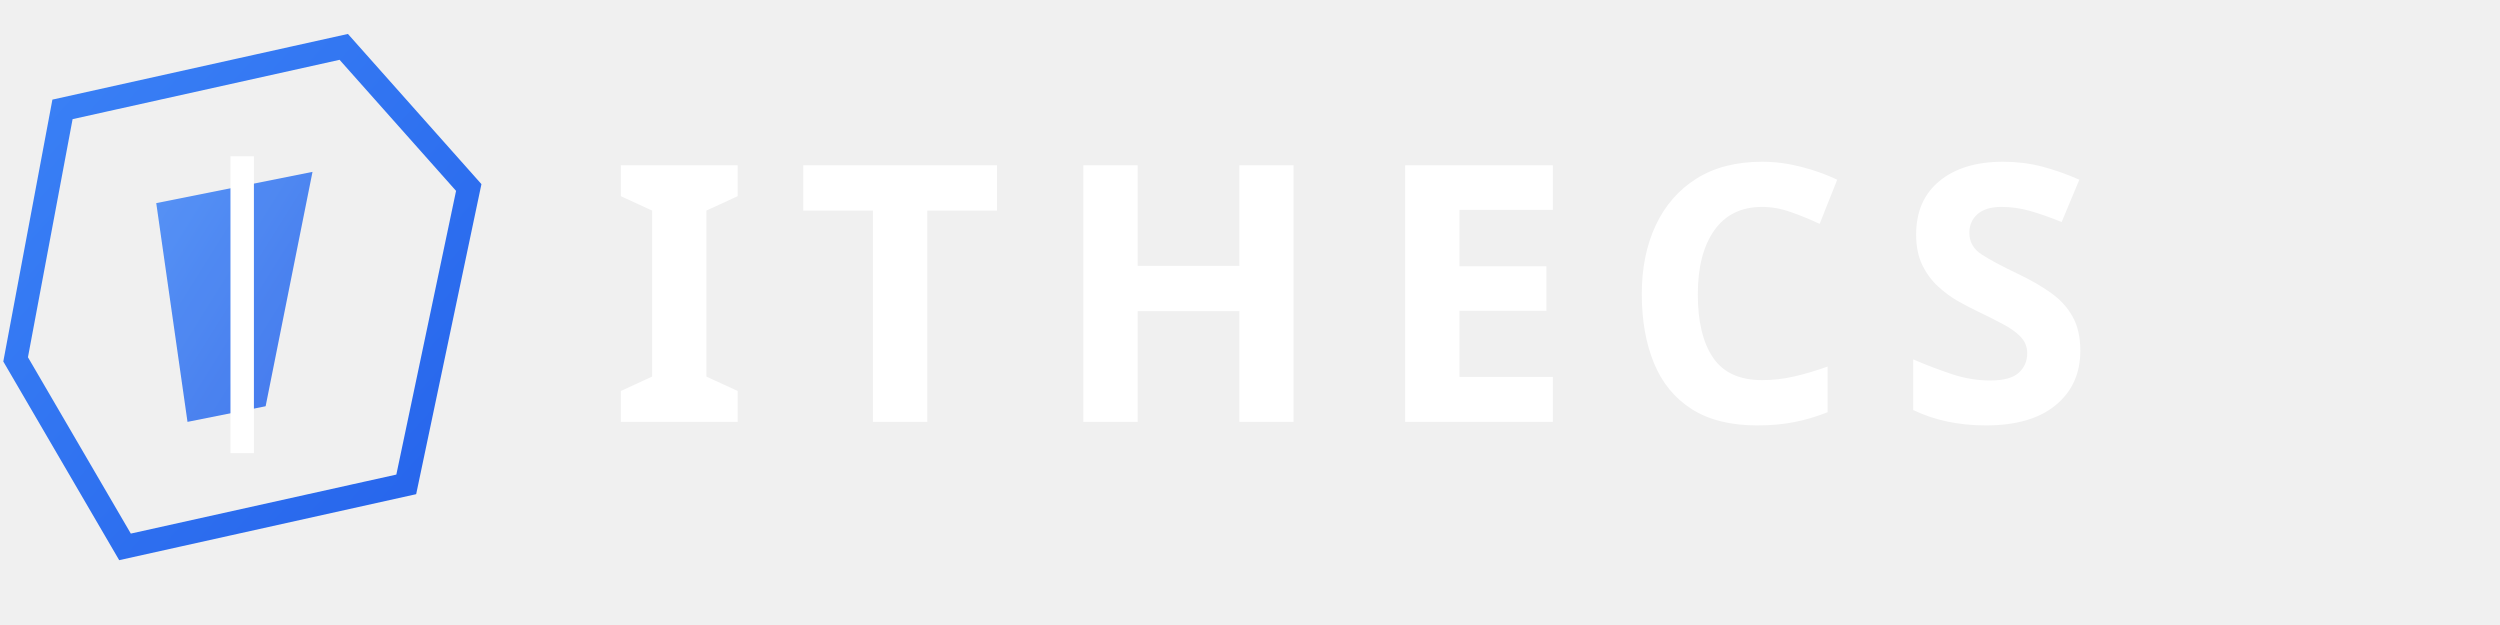
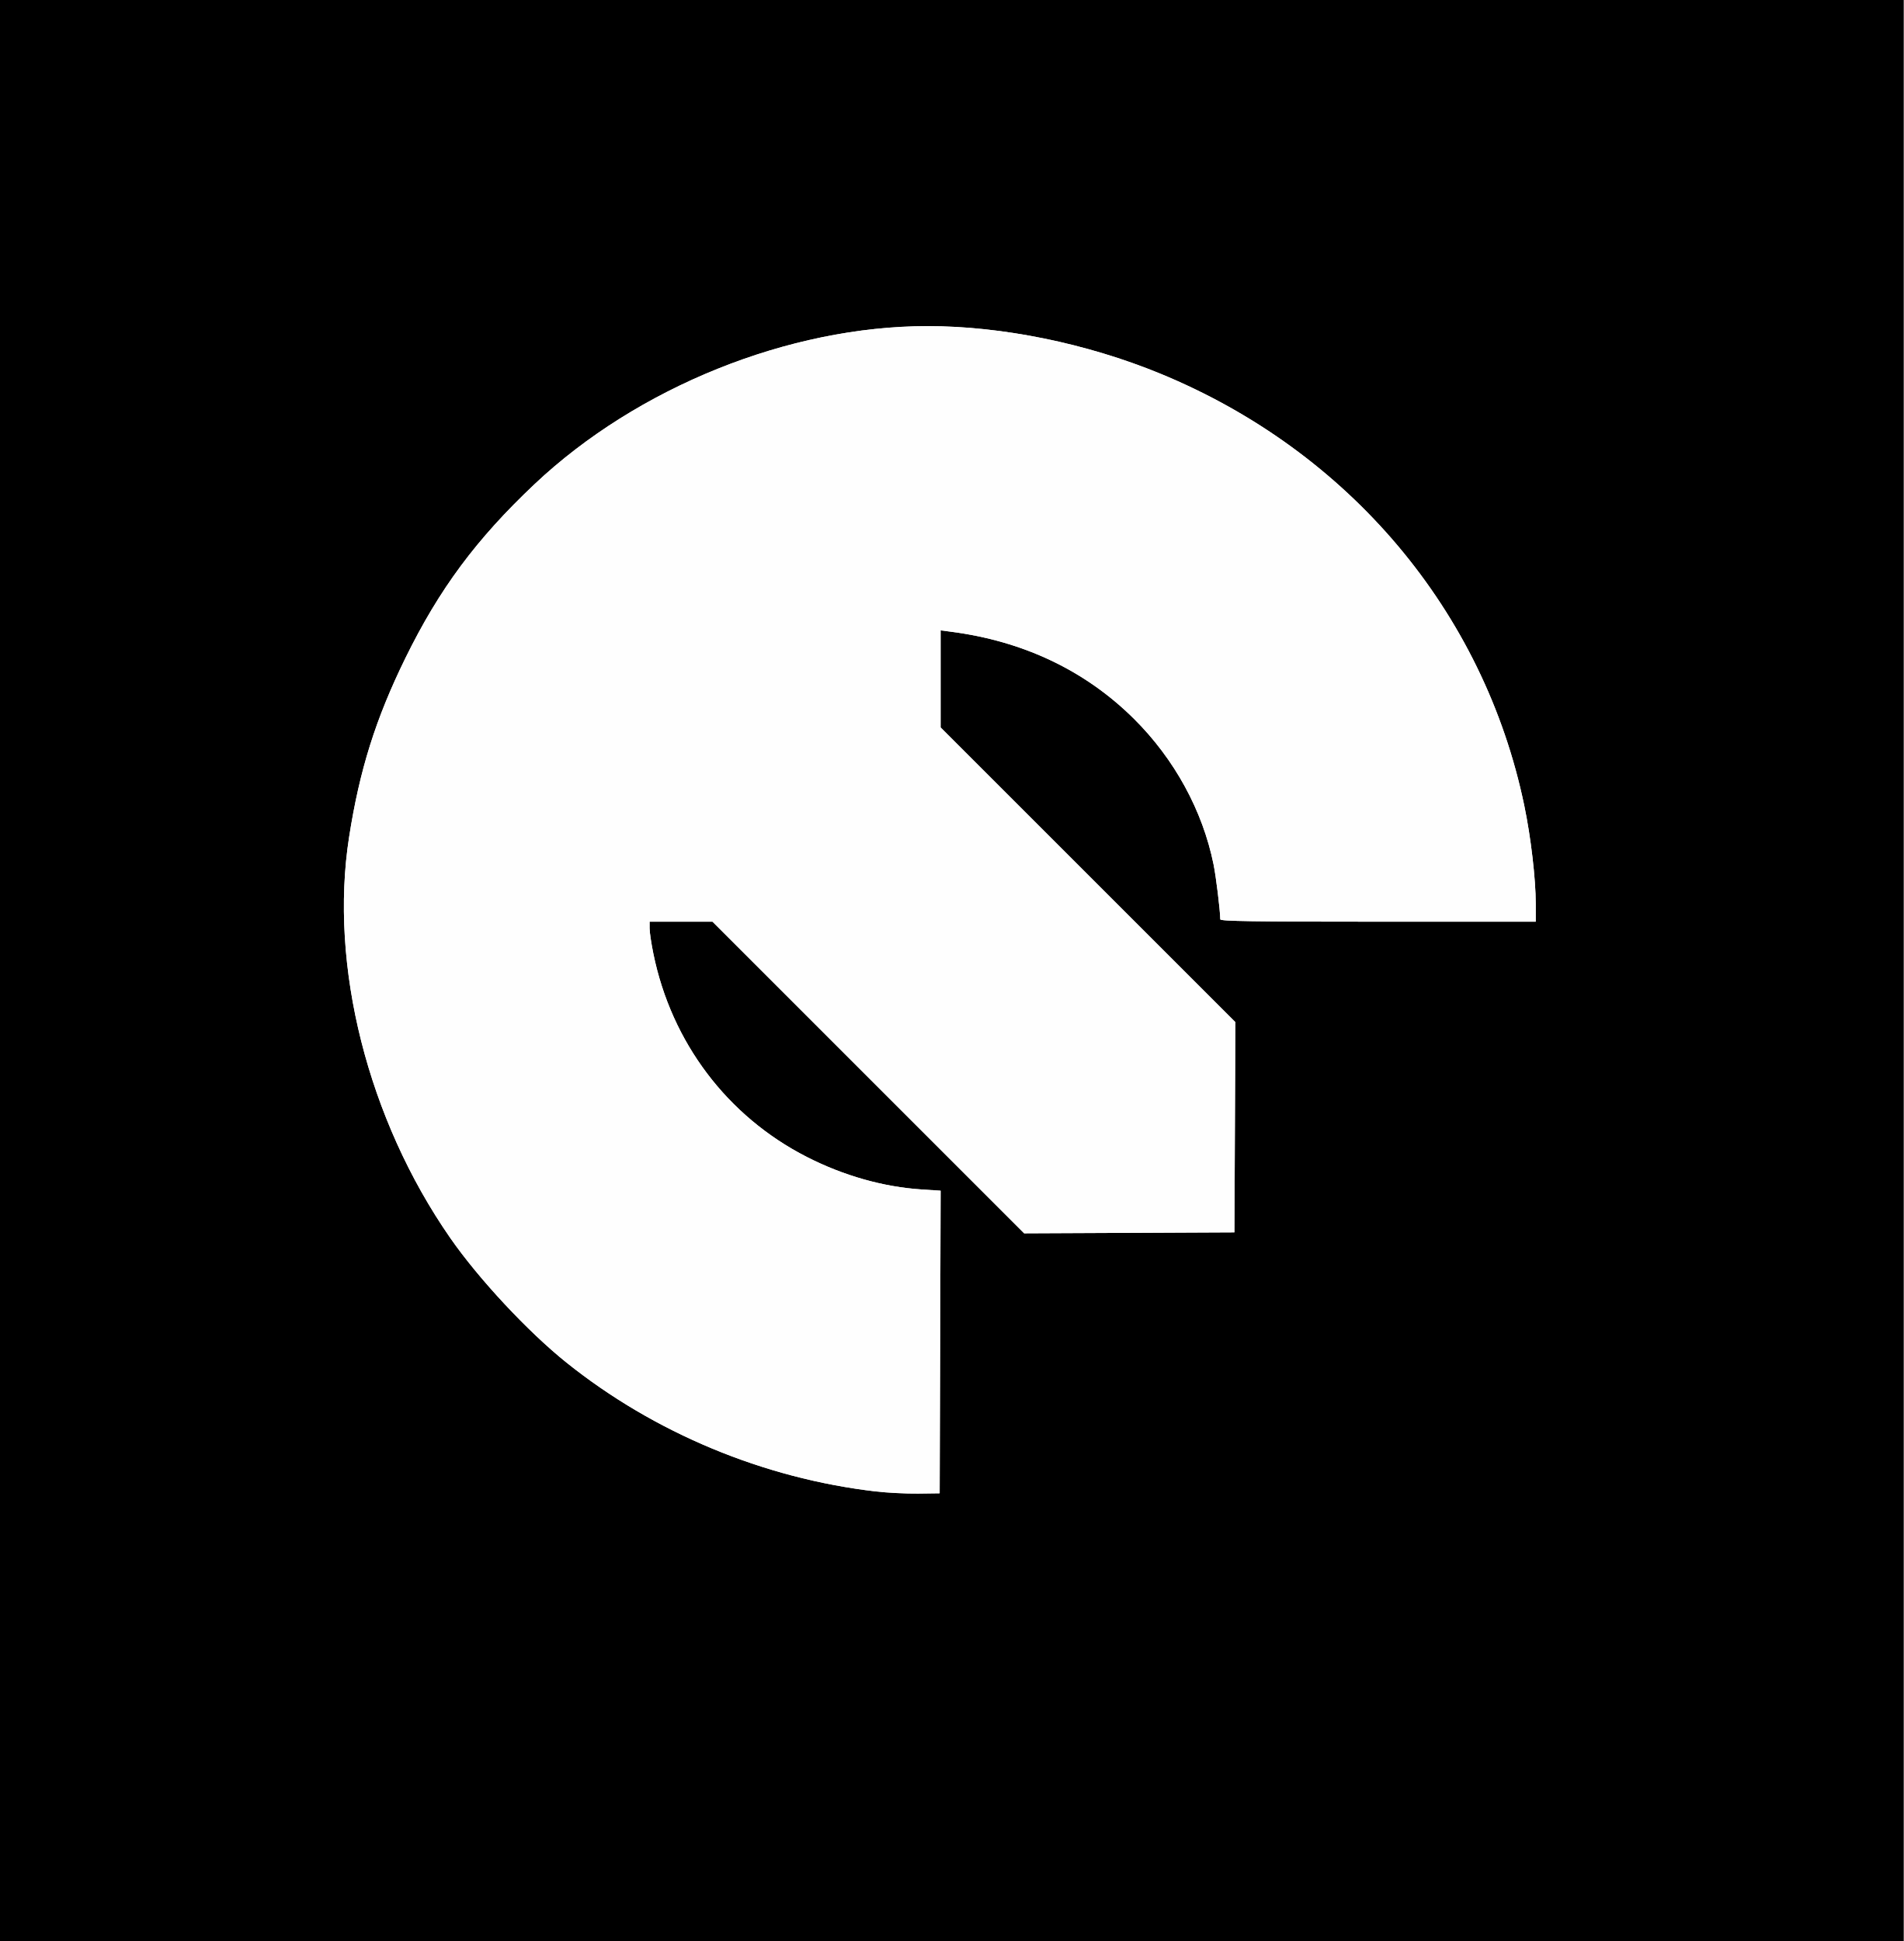
- <svg xmlns="http://www.w3.org/2000/svg" viewBox="0 0 320 80" fill="none" role="img" aria-label="ITHECS">
-   <defs>
-     <linearGradient id="ith-glow" x1="0" y1="0" x2="1" y2="1">
-       <stop offset="0" stop-color="#3b82f6" />
-       <stop offset="1" stop-color="#2563eb" />
-     </linearGradient>
-   </defs>
-   <path d="M8 14 L44 6 L60 24 L52 62 L16 70 L2 46 Z" fill="none" stroke="url(#ith-glow)" stroke-width="3" />
-   <path d="M20 26 L40 22 L34 52 L24 54 Z" fill="url(#ith-glow)" opacity="0.85" />
-   <path d="M31 20 L31 58" stroke="#ffffff" stroke-width="3" />
-   <text x="78" y="54" font-family="'Rajdhani','Segoe UI',sans-serif" font-size="46" font-weight="700" letter-spacing="6" fill="#ffffff">ITHECS</text>
+ <svg xmlns="http://www.w3.org/2000/svg" width="1014" height="1034" viewBox="0 0 1014 1034">
+   <g>
+     <path d="M 0.00 0.00 L 1014.00 0.00 L 1014.00 1034.00 L 0.00 1034.00 ZM 466.44 794.51 C472.53,795.22 482.67,795.73 489.00,795.65 L 500.50 795.50 L 500.76 714.90 L 501.01 634.30 L 490.89 633.64 C470.46,632.30 449.28,626.29 429.70,616.29 C387.35,594.66 357.63,555.27 348.00,508.01 C346.90,502.61 346.00,496.57 346.00,494.59 L 346.00 491.00 L 379.50 491.00 L 545.50 657.01 L 657.50 656.50 L 658.01 544.50 L 579.51 466.00 L 501.00 387.50 L 501.00 335.81 L 506.25 336.49 C545.03,341.47 578.11,357.20 604.07,383.00 C625.58,404.39 640.57,431.82 646.39,460.50 C647.72,467.05 649.87,484.56 649.97,489.75 C649.99,490.74 667.48,491.00 734.00,491.00 L 818.00 491.00 L 818.00 481.46 C818.00,468.21 815.43,446.18 811.90,429.18 C790.39,325.65 718.51,240.35 617.91,199.00 C578.71,182.89 533.69,173.71 494.00,173.73 C420.20,173.76 339.47,206.25 284.69,257.95 C253.75,287.15 233.99,313.77 215.97,350.50 C200.10,382.87 191.53,410.13 185.93,446.00 C175.26,514.43 195.92,596.27 239.84,659.50 C254.99,681.32 281.25,709.47 301.74,725.88 C348.50,763.32 406.66,787.55 466.44,794.51 Z" fill="rgb(0,0,0)" />
+     <path d="M 466.44 794.51 C406.66,787.55 348.50,763.32 301.74,725.88 C281.25,709.47 254.99,681.32 239.84,659.50 C195.92,596.27 175.26,514.43 185.93,446.00 C191.53,410.13 200.10,382.87 215.97,350.50 C233.99,313.77 253.75,287.15 284.69,257.95 C339.47,206.25 420.20,173.76 494.00,173.73 C533.69,173.71 578.71,182.89 617.91,199.00 C718.51,240.35 790.39,325.65 811.90,429.18 C815.43,446.18 818.00,468.21 818.00,481.46 L 818.00 491.00 L 734.00 491.00 C667.48,491.00 649.99,490.74 649.97,489.75 C649.87,484.56 647.72,467.05 646.39,460.50 C640.57,431.82 625.58,404.39 604.07,383.00 C578.11,357.20 545.03,341.47 506.25,336.49 L 501.00 335.81 L 501.00 361.66 L 501.00 387.50 L 579.51 466.00 L 658.01 544.50 L 657.76 600.50 L 657.50 656.50 L 601.50 656.76 L 545.50 657.01 L 462.50 574.01 L 379.50 491.00 L 362.75 491.00 L 346.00 491.00 L 346.00 494.59 C346.00,496.57 346.90,502.61 348.00,508.01 C357.63,555.27 387.35,594.66 429.70,616.29 C449.28,626.29 470.46,632.30 490.89,633.64 L 501.01 634.30 L 500.76 714.90 L 500.50 795.50 L 489.00 795.65 C482.67,795.73 472.53,795.22 466.44,794.51 Z" fill="rgb(254,254,254)" />
+   </g>
</svg>
